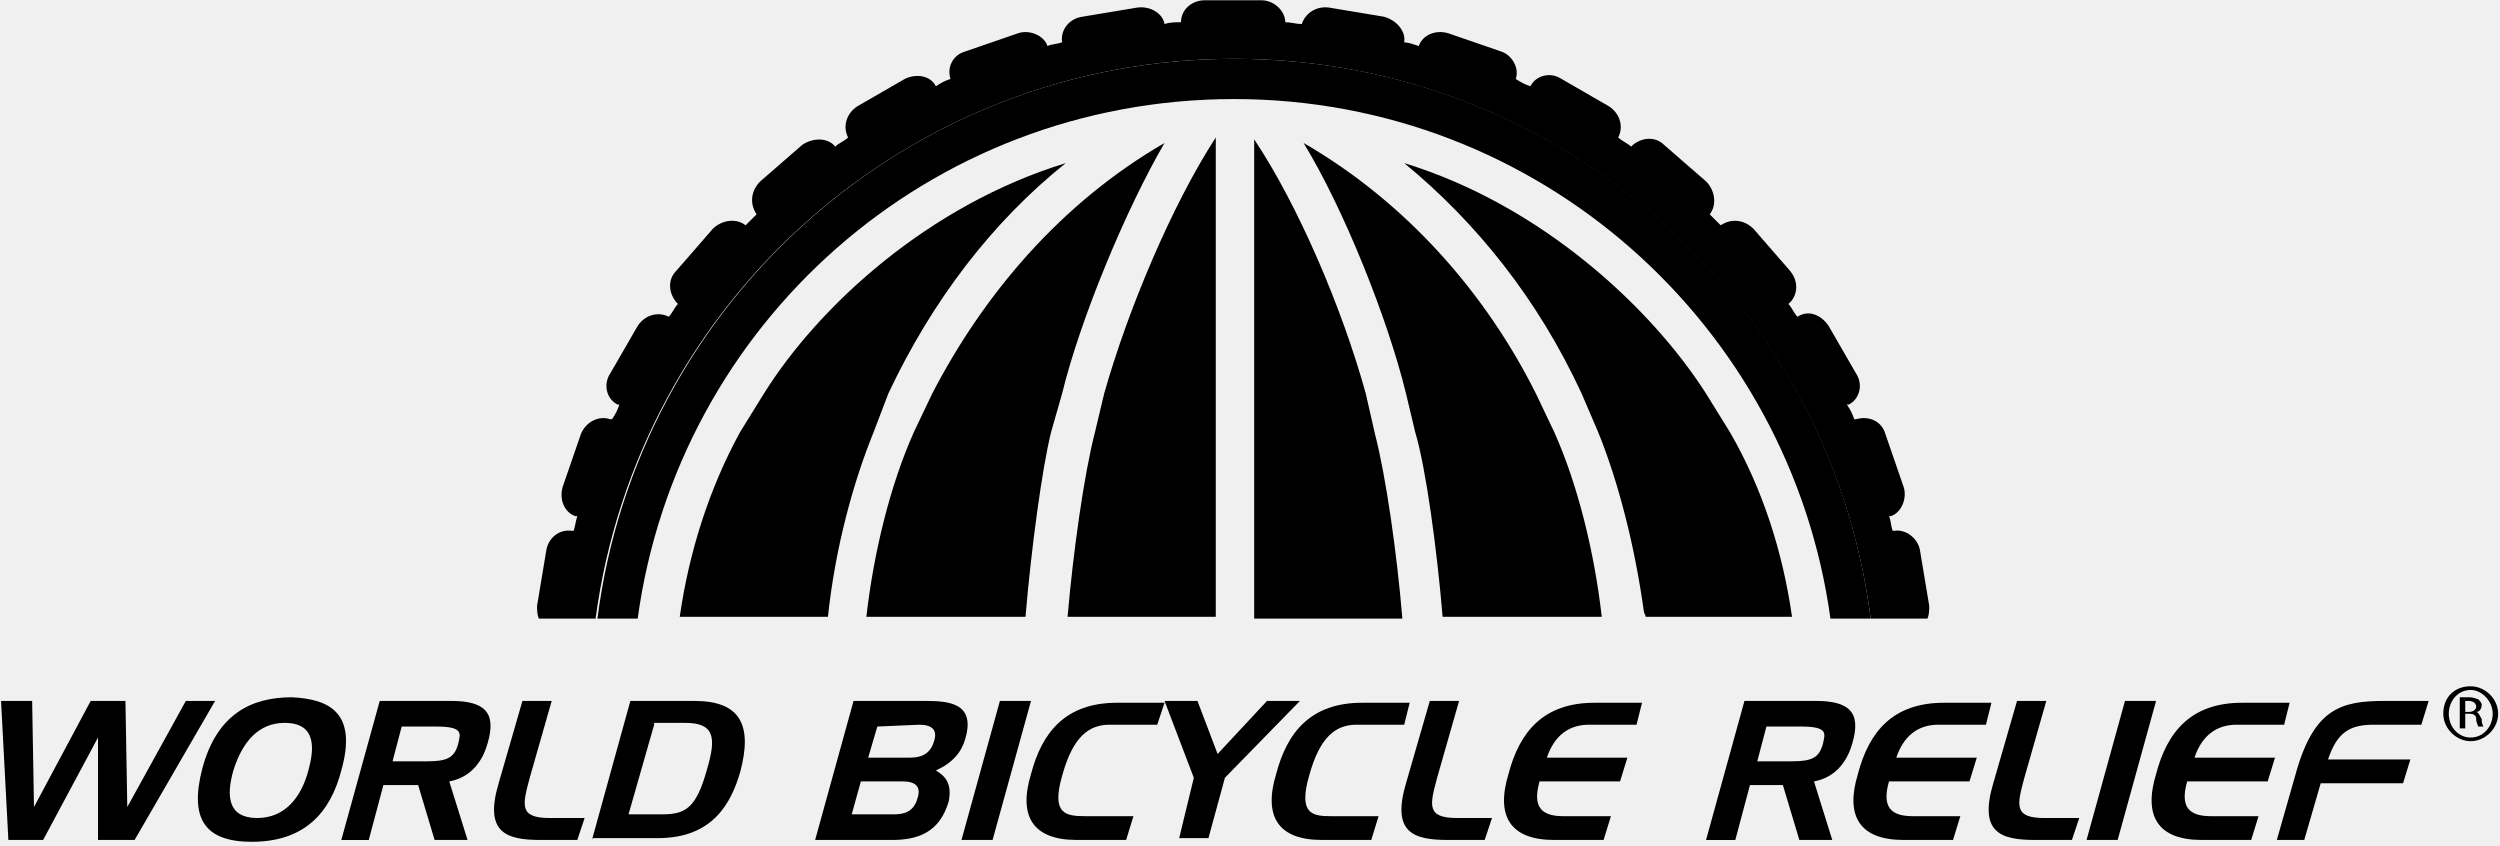
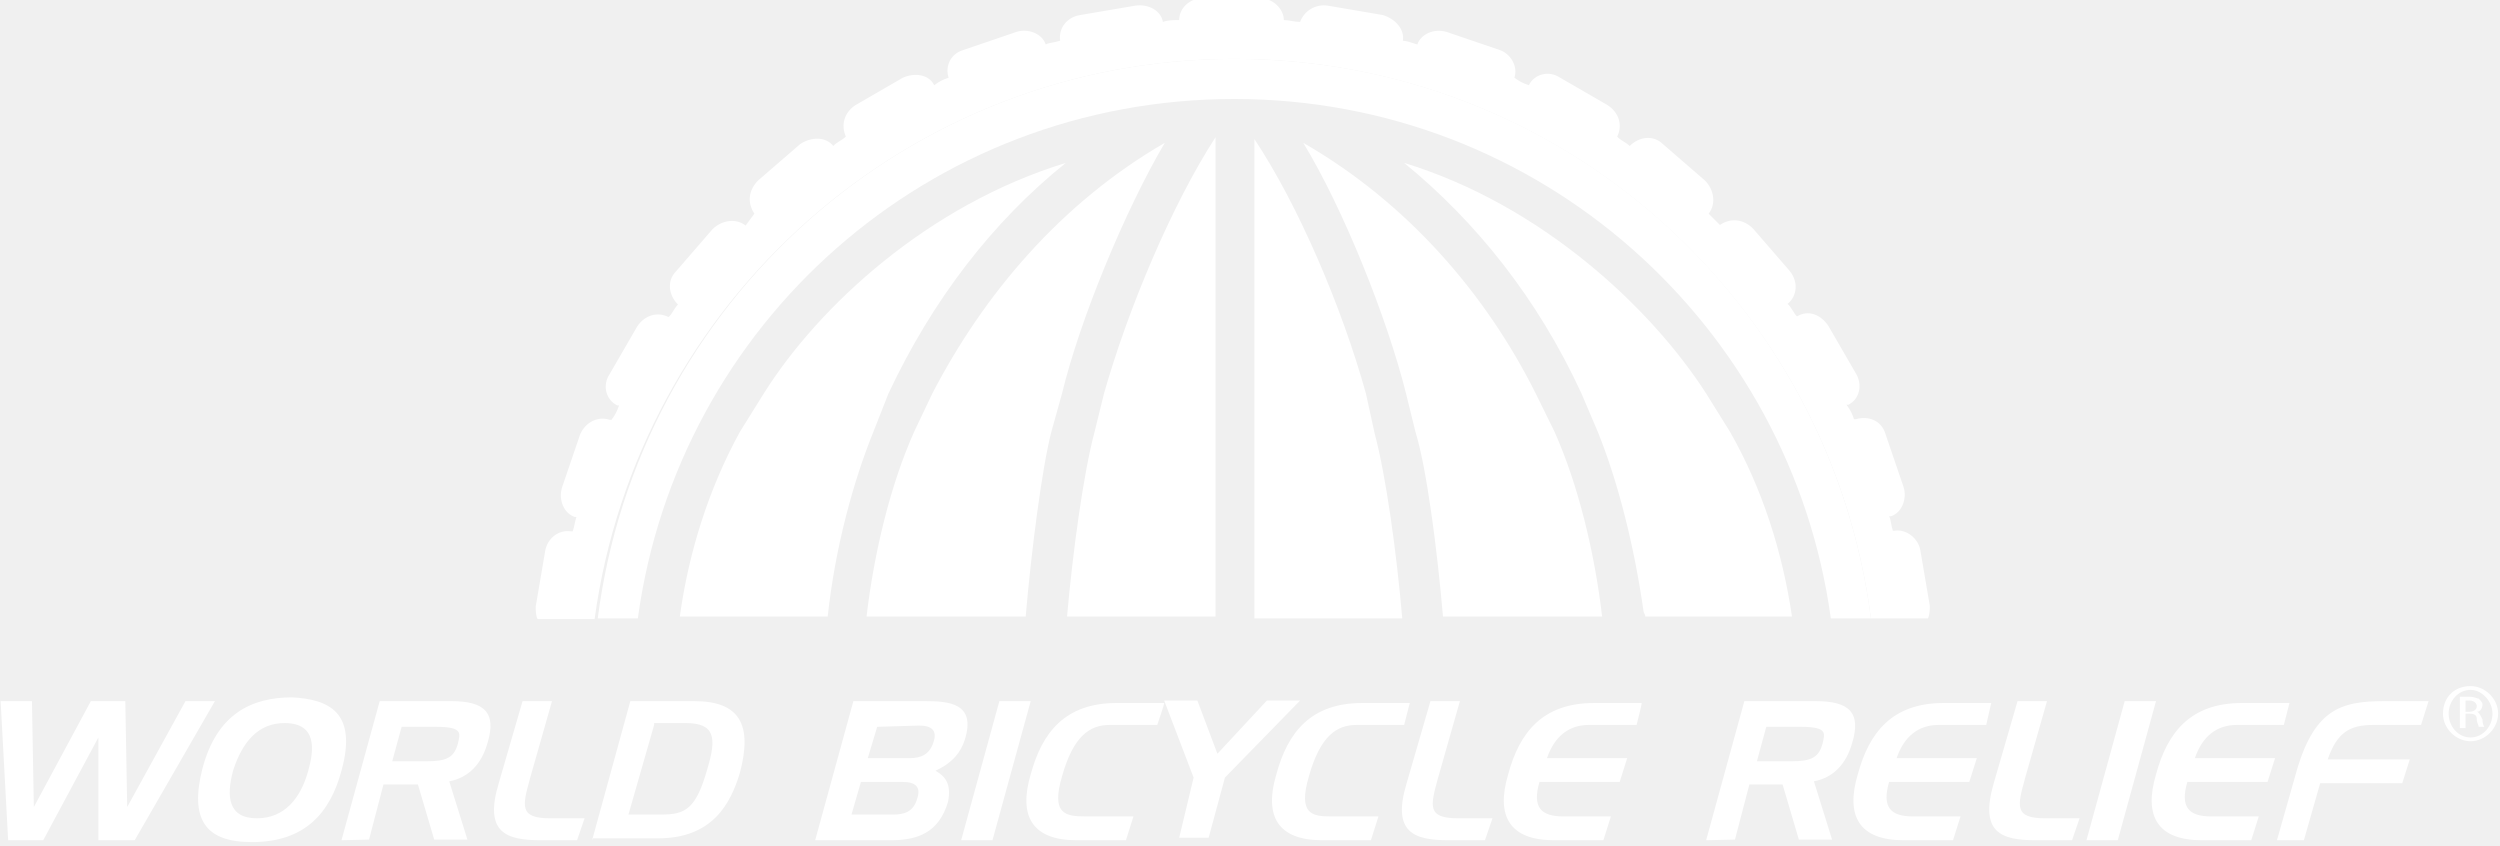
- <svg xmlns="http://www.w3.org/2000/svg" fill="white" width="399" height="135" viewBox="0 0 399 135">
-   <g transform="translate(-1 -2)" fill="none" fill-rule="evenodd">
-     <path d="M119.124 71.24l3.796-6.13c8.759-13.723 26.277-30.074 48.175-36.789-11.387 9.343-21.314 21.606-28.321 36.788l-2.628 6.132c-3.212 8.175-6.131 18.686-7.3 29.489h6.424c1.168-10.22 3.796-21.022 7.591-29.49l2.92-6.13c7.883-15.767 20.438-30.365 37.08-40-6.423 10.51-13.43 28.029-16.35 40l-1.46 6.13c-1.46 5.84-3.504 18.979-4.087 29.49h6.423c.876-10.511 2.628-22.774 4.38-29.49l1.46-6.13c3.795-13.723 10.802-30.074 17.81-40.584v76.496h6.423V24.526c7.007 10.51 14.014 26.86 17.81 40.583l1.46 6.132c1.752 6.715 3.504 19.27 4.38 29.489h6.423c-.876-10.511-2.628-23.65-4.38-29.49l-1.46-6.13c-2.92-11.971-9.927-29.49-16.35-40 16.642 9.635 28.905 24.233 37.08 40l2.92 6.13c3.796 8.468 6.423 19.27 7.591 29.49h6.716c0-.292-.292-.584-.292-.876-1.168-10.51-4.088-20.73-7.3-28.613l-2.627-6.132c-7.008-14.89-16.643-27.445-28.322-36.788 21.898 6.715 39.417 22.774 48.176 36.788l3.795 6.132c4.964 9.051 8.175 19.27 9.927 29.489h6.424c-6.424-47.007-46.424-82.92-95.183-82.92-48.759 0-88.759 36.205-95.182 82.92h6.423c1.168-10.22 4.672-20.438 9.635-29.49z" />
-     <path d="M197.956 11.387c52.263 0 95.183 39.124 101.606 89.343h9.051c.292-.584.292-1.46.292-2.044l-1.46-8.759c-.292-2.044-2.336-3.504-4.087-3.212h-.292c-.292-.876-.292-1.751-.584-2.335h.292c1.752-.584 2.627-2.92 2.044-4.672l-2.92-8.467c-.584-2.044-2.628-2.92-4.672-2.336h-.292c-.292-.876-.584-1.46-1.168-2.336h.292c1.752-.876 2.336-3.211 1.168-4.963l-4.38-7.591c-1.167-1.752-3.211-2.628-4.963-1.46-.584-.584-.876-1.46-1.46-2.044 1.46-1.168 1.752-3.504.292-5.256l-5.84-6.715c-1.459-1.46-3.503-1.752-5.255-.584l-1.751-1.752c1.167-1.46.876-3.795-.584-5.255l-6.716-5.84c-1.46-1.46-3.795-1.167-5.255.292-.584-.583-1.46-.875-2.044-1.46.876-1.751.292-3.795-1.46-4.963l-7.591-4.38c-1.752-1.167-4.088-.583-4.964 1.168-.875-.292-1.46-.584-2.335-1.167.584-1.752-.584-3.796-2.336-4.38l-8.467-2.92c-2.044-.584-4.088.292-4.672 2.044-.876-.292-1.752-.584-2.336-.584.292-1.752-1.167-3.504-3.211-4.087l-8.76-1.46c-2.043-.292-3.795.876-4.379 2.627-.876 0-1.752-.292-2.628-.292 0-1.751-1.751-3.503-3.795-3.503h-9.051c-2.044 0-3.796 1.46-3.796 3.503-.876 0-1.752 0-2.628.292-.292-1.751-2.335-2.92-4.38-2.627l-8.758 1.46c-2.044.292-3.504 2.043-3.212 4.087-.876.292-1.752.292-2.336.584-.584-1.752-2.92-2.628-4.671-2.044l-8.468 2.92c-2.043.584-2.92 2.628-2.335 4.38-.876.292-1.46.583-2.336 1.167-.876-1.751-3.212-2.043-4.964-1.167l-7.59 4.38c-1.753 1.167-2.337 3.21-1.46 4.963-.585.584-1.46.876-2.044 1.46-1.168-1.46-3.504-1.46-5.256-.293l-6.715 5.84c-1.46 1.46-1.752 3.504-.584 5.255L120 37.956c-1.46-1.168-3.796-.876-5.255.584l-5.84 6.715c-1.46 1.46-1.168 3.796.292 5.256-.584.584-.876 1.46-1.46 2.044-1.752-.876-3.795-.292-4.963 1.46l-4.38 7.59c-1.168 1.753-.584 4.088 1.168 4.964h.292c-.292.876-.584 1.46-1.168 2.336h-.292c-1.752-.584-3.795.292-4.671 2.336l-2.92 8.467c-.584 2.044.292 4.088 2.044 4.672h.292c-.292.875-.292 1.46-.584 2.335h-.292c-2.044-.292-3.796 1.168-4.088 3.212l-1.46 8.76c0 .583 0 1.459.292 2.043h9.051c6.716-50.511 49.927-89.343 101.898-89.343z" fill="#000" fill-rule="nonzero" />
-     <path d="M197.956 11.387c-52.263 0-95.182 39.124-101.606 89.343h6.424c6.423-47.007 46.423-82.92 95.182-82.92 48.76 0 88.76 36.205 95.183 82.92h6.423c-6.423-50.511-49.343-89.343-101.606-89.343z" fill="#000" fill-rule="nonzero" />
-     <path d="M177.226 64.818l-1.46 6.13c-1.751 6.716-3.503 19.271-4.38 29.49h23.65V23.942c-7.007 10.803-14.014 27.445-17.81 40.876zm41.752 0c-3.796-13.723-10.803-30.073-17.81-40.584v76.496h23.65c-.876-10.511-2.628-22.774-4.38-29.49l-1.46-6.422zm27.153 0c-7.883-15.767-20.438-30.365-37.08-40 6.423 10.51 13.43 28.029 16.35 40l1.46 6.13c1.752 5.84 3.504 18.979 4.38 29.49h25.401c-1.168-10.219-3.795-21.022-7.59-29.49l-2.92-6.13z" fill="#000" fill-rule="nonzero" />
-     <path d="M273.285 64.818c-8.76-13.723-26.278-30.073-48.176-36.789 11.387 9.343 21.314 21.606 28.322 36.789l2.627 6.13c3.212 7.884 5.84 18.103 7.3 28.614 0 .292.292.584.292.876h23.357c-1.46-10.219-4.671-20.438-9.927-29.49l-3.795-6.13zm-102.774 0c2.92-11.971 10.219-29.49 16.35-40-16.642 9.635-28.905 24.233-37.08 40l-2.92 6.13c-3.795 8.468-6.423 19.271-7.59 29.49h25.4c.876-10.511 2.628-23.65 4.088-29.49l1.752-6.13z" fill="#000" fill-rule="nonzero" />
-     <path d="M142.774 64.818c7.007-14.891 16.642-27.446 28.32-36.789-21.897 6.716-39.415 22.774-48.174 36.789l-3.796 6.13c-4.963 9.052-8.175 19.271-9.635 29.49h23.65c1.168-11.095 4.087-21.606 7.299-29.49l2.336-6.13z" fill="#000" fill-rule="nonzero" />
-     <path fill="#000" fill-rule="nonzero" d="M2.336 136.058L1.168 113.869 6.131 113.869 6.423 130.803 15.474 113.869 21.022 113.869 21.314 130.803 30.657 113.869 35.328 113.869 22.482 136.058 16.642 136.058 16.642 119.708 7.883 136.058z" />
-     <path d="M55.474 124.964c-1.751 6.715-5.839 11.386-14.306 11.386-7.591 0-9.927-3.795-7.883-11.678 2.335-8.76 7.883-11.387 14.306-11.387 5.84.292 10.511 2.335 7.883 11.679zm-13.43 7.59c4.38 0 7.007-3.21 8.175-7.59.876-3.212 1.46-7.592-3.796-7.592-4.087 0-6.715 2.92-8.175 7.592-1.168 4.087-.876 7.59 3.796 7.59zm13.43 3.504l6.132-22.19h11.387c5.255 0 7.299 1.752 5.84 6.716-.877 3.212-2.92 5.547-6.132 6.131l2.92 9.343h-5.256l-2.628-8.759H62.19l-2.336 8.76h-4.38zm9.635-18.102l-1.46 5.548h5.548c3.212 0 4.38-.584 4.964-2.92.292-1.46.875-2.628-3.504-2.628h-5.548zm28.03 18.102h-5.84c-5.547 0-9.05-1.167-6.715-9.05l3.796-13.14h4.671l-3.504 12.263c-1.167 4.38-1.751 6.424 3.212 6.424h5.548l-1.168 3.503zm2.335 0l6.132-22.19h10.219c7.3 0 9.343 3.796 7.3 11.387-1.46 4.964-4.38 10.511-13.14 10.511h-10.51v.292zm9.927-18.394l-4.087 14.307h5.255c3.796 0 5.548-.876 7.3-7.3 1.46-4.963 1.167-7.299-3.504-7.299h-4.964v.292zm25.694 18.394l6.131-22.19h11.387c3.796 0 8.175.293 6.423 6.132-.583 2.044-2.043 3.796-4.671 4.964 1.46.875 2.628 2.043 2.044 4.963-1.46 4.964-4.964 6.131-9.051 6.131h-12.263zm9.927-18.102l-1.46 4.964h6.715c1.752 0 3.212-.584 3.796-2.628.584-1.752-.292-2.628-2.336-2.628l-6.715.292zm-4.088 14.015h6.716c1.46 0 3.211-.292 3.795-2.628.584-1.752-.292-2.628-2.336-2.628h-6.715l-1.46 5.256z" fill="#000" fill-rule="nonzero" />
-     <path fill="#000" fill-rule="nonzero" d="M165.547 113.869L159.416 136.058 154.453 136.058 160.584 113.869z" />
-     <path d="M185.693 117.664h-7.59c-3.212 0-5.84 1.752-7.592 8.175-1.752 6.132.584 6.424 3.796 6.424h7.59l-1.167 3.795h-7.883c-7.008 0-9.343-3.795-7.3-10.51 1.752-6.716 5.548-11.387 13.723-11.387h7.591l-1.168 3.503z" fill="#000" fill-rule="nonzero" />
-     <path fill="#000" fill-rule="nonzero" d="M191.533 126.131L186.861 113.869 192.117 113.869 195.328 122.336 203.212 113.869 208.467 113.869 196.496 126.131 193.869 135.766 189.197 135.766z" />
-     <path d="M225.11 117.664h-7.592c-3.211 0-5.84 1.752-7.591 8.175-1.752 6.132.584 6.424 3.504 6.424h7.59l-1.167 3.795h-7.883c-7.007 0-9.343-3.795-7.3-10.51 1.752-6.716 5.548-11.387 13.723-11.387h7.591l-.876 3.503zm12.846 18.394h-5.84c-5.547 0-9.05-1.167-6.715-9.05l3.796-13.14h4.672l-3.504 12.263c-1.168 4.38-1.752 6.424 3.212 6.424h5.547l-1.168 3.503zm24.234-18.394h-7.591c-3.212 0-5.548 1.752-6.716 5.256h12.847l-1.168 3.795h-12.847c-1.168 4.088.292 5.548 3.796 5.548h7.591l-1.168 3.795h-7.883c-7.007 0-9.343-3.795-7.3-10.51 1.753-6.716 5.548-11.387 13.723-11.387h7.592l-.876 3.503zm11.095 18.394l6.131-22.19h11.387c5.255 0 7.3 1.752 5.84 6.716-.877 3.212-2.92 5.547-6.132 6.131l2.92 9.343h-5.256l-2.628-8.759h-5.255l-2.336 8.76h-4.671zm9.635-18.102l-1.46 5.548h5.547c3.212 0 4.38-.584 4.964-2.92.292-1.46.876-2.628-3.504-2.628h-5.547zm35.036-.292h-7.591c-3.212 0-5.547 1.752-6.715 5.256h12.846l-1.168 3.795h-12.846c-1.168 4.088.292 5.548 3.795 5.548h7.592l-1.168 3.795h-7.883c-7.008 0-9.344-3.795-7.3-10.51 1.752-6.716 5.548-11.387 13.723-11.387h7.591l-.876 3.503zm13.723 18.394h-5.84c-5.547 0-9.05-1.167-6.715-9.05l3.796-13.14h4.671l-3.503 12.263c-1.168 4.38-1.752 6.424 3.211 6.424h5.548l-1.168 3.503z" fill="#000" fill-rule="nonzero" />
-     <path fill="#000" fill-rule="nonzero" d="M345.109 113.869L338.978 136.058 334.015 136.058 340.146 113.869z" />
-     <path d="M365.547 117.664h-7.59c-3.212 0-5.548 1.752-6.716 5.256h12.847l-1.168 3.795h-12.847c-1.168 4.088.292 5.548 3.796 5.548h7.59l-1.167 3.795h-7.883c-7.008 0-9.343-3.795-7.3-10.51 1.752-6.716 5.548-11.387 13.723-11.387h7.591l-.876 3.503zm-1.167 18.394l2.92-10.219c2.919-10.803 7.299-11.97 14.306-11.97h7.007l-1.168 3.795h-7.591c-3.796 0-5.84 1.168-7.3 5.548h13.14l-1.168 3.795h-13.14l-2.627 9.051h-4.38zm30.948-24.525c2.336 0 4.38 2.044 4.38 4.38 0 2.335-2.044 4.379-4.38 4.379-2.335 0-4.38-2.044-4.38-4.38 0-2.627 1.753-4.38 4.38-4.38zm0 .584c-2.043 0-3.503 1.752-3.503 3.795 0 2.044 1.46 3.796 3.503 3.796 2.044 0 3.504-1.752 3.504-3.796 0-2.043-1.752-3.795-3.504-3.795zm-.875 6.131h-.876v-4.963h1.46c.875 0 1.167.292 1.46.292.291.292.583.584.583.876 0 .583-.292 1.167-.876 1.167.292 0 .584.584.876 1.168 0 .876.292 1.168.292 1.168h-.876c0-.292-.292-.584-.292-1.168s-.292-.876-1.168-.876h-.583v2.336zm0-2.628h.583c.584 0 1.168-.292 1.168-.875 0-.292-.292-.876-1.168-.876h-.583v1.751z" fill="#000" fill-rule="nonzero" />
+ <svg xmlns="http://www.w3.org/2000/svg" version="1.1" id="Livello_1" x="0px" y="0px" viewBox="0 0 399 135" style="enable-background:new 0 0 399 135;" xml:space="preserve">
+   <style type="text/css">
+ 	.st0{fill:none;}
+ 	.st1{fill:#FFFFFF;}
+ </style>
+   <g transform="translate(-1 -2)">
+     <path class="st0" d="M119.1,71.2l3.8-6.1c8.8-13.7,26.3-30.1,48.2-36.8c-11.4,9.3-21.3,21.6-28.3,36.8l-2.6,6.1   c-3.2,8.2-6.1,18.7-7.3,29.5h6.4c1.2-10.2,3.8-21,7.6-29.5l2.9-6.1c7.9-15.8,20.4-30.4,37.1-40c-6.4,10.5-13.4,28-16.4,40l-1.5,6.1   c-1.5,5.8-3.5,19-4.1,29.5h6.4c0.9-10.5,2.6-22.8,4.4-29.5l1.5-6.1C181,51.4,188,35,195,24.5V101h6.4V24.5   c7,10.5,14,26.9,17.8,40.6l1.5,6.1c1.8,6.7,3.5,19.3,4.4,29.5h6.4c-0.9-10.5-2.6-23.7-4.4-29.5l-1.5-6.1c-2.9-12-9.9-29.5-16.4-40   c16.6,9.6,28.9,24.2,37.1,40l2.9,6.1c3.8,8.5,6.4,19.3,7.6,29.5h6.7c0-0.3-0.3-0.6-0.3-0.9c-1.2-10.5-4.1-20.7-7.3-28.6l-2.6-6.1   c-7-14.9-16.6-27.4-28.3-36.8c21.9,6.7,39.4,22.8,48.2,36.8l3.8,6.1c5,9.1,8.2,19.3,9.9,29.5h6.4c-6.4-47-46.4-82.9-95.2-82.9   s-88.8,36.2-95.2,82.9h6.4C110.7,90.5,114.2,80.3,119.1,71.2L119.1,71.2z" />
+     <path class="st1" d="M198,11.4c52.3,0,95.2,39.1,101.6,89.3h9.1c0.3-0.6,0.3-1.5,0.3-2l-1.5-8.8c-0.3-2-2.3-3.5-4.1-3.2h-0.3   c-0.3-0.9-0.3-1.8-0.6-2.3h0.3c1.8-0.6,2.6-2.9,2-4.7l-2.9-8.5c-0.6-2-2.6-2.9-4.7-2.3h-0.3c-0.3-0.9-0.6-1.5-1.2-2.3h0.3   c1.8-0.9,2.3-3.2,1.2-5l-4.4-7.6c-1.2-1.8-3.2-2.6-5-1.5c-0.6-0.6-0.9-1.5-1.5-2c1.5-1.2,1.8-3.5,0.3-5.3l-5.8-6.7   c-1.5-1.5-3.5-1.8-5.3-0.6l-1.8-1.8c1.2-1.5,0.9-3.8-0.6-5.3l-6.7-5.8c-1.5-1.5-3.8-1.2-5.3,0.3c-0.6-0.6-1.5-0.9-2-1.5   c0.9-1.8,0.3-3.8-1.5-5l-7.6-4.4c-1.8-1.2-4.1-0.6-5,1.2c-0.9-0.3-1.5-0.6-2.3-1.2c0.6-1.8-0.6-3.8-2.3-4.4l-8.5-2.9   c-2-0.6-4.1,0.3-4.7,2c-0.9-0.3-1.8-0.6-2.3-0.6c0.3-1.8-1.2-3.5-3.2-4.1l-8.8-1.5c-2-0.3-3.8,0.9-4.4,2.6c-0.9,0-1.8-0.3-2.6-0.3   c0-1.8-1.8-3.5-3.8-3.5h-9.1c-2,0-3.8,1.5-3.8,3.5c-0.9,0-1.8,0-2.6,0.3c-0.3-1.8-2.3-2.9-4.4-2.6l-8.8,1.5c-2,0.3-3.5,2-3.2,4.1   c-0.9,0.3-1.8,0.3-2.3,0.6c-0.6-1.8-2.9-2.6-4.7-2l-8.5,2.9c-2,0.6-2.9,2.6-2.3,4.4c-0.9,0.3-1.5,0.6-2.3,1.2c-0.9-1.8-3.2-2-5-1.2   l-7.6,4.4c-1.8,1.2-2.3,3.2-1.5,5c-0.6,0.6-1.5,0.9-2,1.5c-1.2-1.5-3.5-1.5-5.3-0.3l-6.7,5.8c-1.5,1.5-1.8,3.5-0.6,5.3L120,38   c-1.5-1.2-3.8-0.9-5.3,0.6l-5.8,6.7c-1.5,1.5-1.2,3.8,0.3,5.3c-0.6,0.6-0.9,1.5-1.5,2c-1.8-0.9-3.8-0.3-5,1.5l-4.4,7.6   c-1.2,1.8-0.6,4.1,1.2,5h0.3c-0.3,0.9-0.6,1.5-1.2,2.3h-0.3c-1.8-0.6-3.8,0.3-4.7,2.3l-2.9,8.5c-0.6,2,0.3,4.1,2,4.7h0.3   c-0.3,0.9-0.3,1.5-0.6,2.3h-0.3c-2-0.3-3.8,1.2-4.1,3.2l-1.5,8.8c0,0.6,0,1.5,0.3,2h9.1C102.8,50.2,146,11.4,198,11.4L198,11.4z" />
+     <path class="st1" d="M198,11.4c-52.3,0-95.2,39.1-101.6,89.3h6.4c6.4-47,46.4-82.9,95.2-82.9c48.8,0,88.8,36.2,95.2,82.9h6.4   C293.1,50.2,250.2,11.4,198,11.4L198,11.4z" />
+     <path class="st1" d="M177.2,64.8l-1.5,6.1c-1.8,6.7-3.5,19.3-4.4,29.5H195V23.9C188,34.7,181,51.4,177.2,64.8L177.2,64.8z    M219,64.8c-3.8-13.7-10.8-30.1-17.8-40.6v76.5h23.6c-0.9-10.5-2.6-22.8-4.4-29.5L219,64.8L219,64.8z M246.1,64.8   c-7.9-15.8-20.4-30.4-37.1-40c6.4,10.5,13.4,28,16.4,40l1.5,6.1c1.8,5.8,3.5,19,4.4,29.5h25.4c-1.2-10.2-3.8-21-7.6-29.5   L246.1,64.8L246.1,64.8z" />
+     <path class="st1" d="M273.3,64.8C264.5,51.1,247,34.7,225.1,28c11.4,9.3,21.3,21.6,28.3,36.8l2.6,6.1c3.2,7.9,5.8,18.1,7.3,28.6   c0,0.3,0.3,0.6,0.3,0.9H287c-1.5-10.2-4.7-20.4-9.9-29.5L273.3,64.8L273.3,64.8z M170.5,64.8c2.9-12,10.2-29.5,16.4-40   c-16.6,9.6-28.9,24.2-37.1,40l-2.9,6.1c-3.8,8.5-6.4,19.3-7.6,29.5h25.4c0.9-10.5,2.6-23.7,4.1-29.5L170.5,64.8z" />
+     <path class="st1" d="M142.8,64.8c7-14.9,16.6-27.4,28.3-36.8c-21.9,6.7-39.4,22.8-48.2,36.8l-3.8,6.1c-5,9.1-8.2,19.3-9.6,29.5   h23.6c1.2-11.1,4.1-21.6,7.3-29.5L142.8,64.8L142.8,64.8z" />
+     <path class="st1" d="M2.3,136.1l-1.2-22.2h5l0.3,16.9l9.1-16.9H21l0.3,16.9l9.3-16.9h4.7l-12.8,22.2h-5.8v-16.4l-8.8,16.4H2.3z" />
+     <path class="st1" d="M55.5,125c-1.8,6.7-5.8,11.4-14.3,11.4c-7.6,0-9.9-3.8-7.9-11.7c2.3-8.8,7.9-11.4,14.3-11.4   C53.4,113.6,58.1,115.6,55.5,125z M42,132.6c4.4,0,7-3.2,8.2-7.6c0.9-3.2,1.5-7.6-3.8-7.6c-4.1,0-6.7,2.9-8.2,7.6   C37.1,129.1,37.4,132.6,42,132.6z M55.5,136.1l6.1-22.2H73c5.3,0,7.3,1.8,5.8,6.7c-0.9,3.2-2.9,5.5-6.1,6.1l2.9,9.3h-5.3l-2.6-8.8   h-5.5l-2.3,8.8L55.5,136.1L55.5,136.1z M65.1,118l-1.5,5.5h5.5c3.2,0,4.4-0.6,5-2.9c0.3-1.5,0.9-2.6-3.5-2.6H65.1z M93.1,136.1   h-5.8c-5.5,0-9.1-1.2-6.7-9.1l3.8-13.1h4.7l-3.5,12.3c-1.2,4.4-1.8,6.4,3.2,6.4h5.5C94.3,132.6,93.1,136.1,93.1,136.1z M95.5,136.1   l6.1-22.2h10.2c7.3,0,9.3,3.8,7.3,11.4c-1.5,5-4.4,10.5-13.1,10.5H95.5L95.5,136.1L95.5,136.1z M105.4,117.7l-4.1,14.3h5.3   c3.8,0,5.5-0.9,7.3-7.3c1.5-5,1.2-7.3-3.5-7.3h-5C105.4,117.4,105.4,117.7,105.4,117.7z M131.1,136.1l6.1-22.2h11.4   c3.8,0,8.2,0.3,6.4,6.1c-0.6,2-2,3.8-4.7,5c1.5,0.9,2.6,2,2,5c-1.5,5-5,6.1-9.1,6.1H131.1z M141,118l-1.5,5h6.7   c1.8,0,3.2-0.6,3.8-2.6c0.6-1.8-0.3-2.6-2.3-2.6L141,118z M136.9,132h6.7c1.5,0,3.2-0.3,3.8-2.6c0.6-1.8-0.3-2.6-2.3-2.6h-6.7   L136.9,132z" />
+     <path class="st1" d="M165.5,113.9l-6.1,22.2h-5l6.1-22.2H165.5z" />
+     <path class="st1" d="M185.7,117.7h-7.6c-3.2,0-5.8,1.8-7.6,8.2c-1.8,6.1,0.6,6.4,3.8,6.4h7.6l-1.2,3.8h-7.9c-7,0-9.3-3.8-7.3-10.5   c1.8-6.7,5.5-11.4,13.7-11.4h7.6C186.9,114.2,185.7,117.7,185.7,117.7z" />
+     <path class="st1" d="M191.5,126.1l-4.7-12.3h5.3l3.2,8.5l7.9-8.5h5.3l-12,12.3l-2.6,9.6h-4.7L191.5,126.1z" />
+     <path class="st1" d="M225.1,117.7h-7.6c-3.2,0-5.8,1.8-7.6,8.2c-1.8,6.1,0.6,6.4,3.5,6.4h7.6l-1.2,3.8H212c-7,0-9.3-3.8-7.3-10.5   c1.8-6.7,5.5-11.4,13.7-11.4h7.6L225.1,117.7L225.1,117.7z M238,136.1h-5.8c-5.5,0-9.1-1.2-6.7-9.1l3.8-13.1h4.7l-3.5,12.3   c-1.2,4.4-1.8,6.4,3.2,6.4h5.5L238,136.1L238,136.1z M262.2,117.7h-7.6c-3.2,0-5.5,1.8-6.7,5.3h12.8l-1.2,3.8h-12.8   c-1.2,4.1,0.3,5.5,3.8,5.5h7.6l-1.2,3.8h-7.9c-7,0-9.3-3.8-7.3-10.5c1.8-6.7,5.5-11.4,13.7-11.4h7.6   C263.1,114.2,262.2,117.7,262.2,117.7z M273.3,136.1l6.1-22.2h11.4c5.3,0,7.3,1.8,5.8,6.7c-0.9,3.2-2.9,5.5-6.1,6.1l2.9,9.3h-5.3   l-2.6-8.8h-5.3l-2.3,8.8L273.3,136.1L273.3,136.1z M282.9,118l-1.5,5.5h5.5c3.2,0,4.4-0.6,5-2.9c0.3-1.5,0.9-2.6-3.5-2.6H282.9z    M318,117.7h-7.6c-3.2,0-5.5,1.8-6.7,5.3h12.8l-1.2,3.8h-12.8c-1.2,4.1,0.3,5.5,3.8,5.5h7.6l-1.2,3.8h-7.9c-7,0-9.3-3.8-7.3-10.5   c1.8-6.7,5.5-11.4,13.7-11.4h7.6L318,117.7L318,117.7z M331.7,136.1h-5.8c-5.5,0-9-1.2-6.7-9.1l3.8-13.1h4.7l-3.5,12.3   c-1.2,4.4-1.8,6.4,3.2,6.4h5.5L331.7,136.1z" />
+     <path class="st1" d="M345.1,113.9l-6.1,22.2h-5l6.1-22.2H345.1z" />
+     <path class="st1" d="M365.5,117.7H358c-3.2,0-5.5,1.8-6.7,5.3h12.8l-1.2,3.8h-12.8c-1.2,4.1,0.3,5.5,3.8,5.5h7.6l-1.2,3.8h-7.9   c-7,0-9.3-3.8-7.3-10.5c1.8-6.7,5.5-11.4,13.7-11.4h7.6C366.4,114.2,365.5,117.7,365.5,117.7z M364.4,136.1l2.9-10.2   c2.9-10.8,7.3-12,14.3-12h7l-1.2,3.8h-7.6c-3.8,0-5.8,1.2-7.3,5.5h13.1l-1.2,3.8h-13.1l-2.6,9.1L364.4,136.1L364.4,136.1z    M395.3,111.5c2.3,0,4.4,2,4.4,4.4c0,2.3-2,4.4-4.4,4.4c-2.3,0-4.4-2-4.4-4.4C390.9,113.3,392.7,111.5,395.3,111.5L395.3,111.5z    M395.3,112.1c-2,0-3.5,1.8-3.5,3.8c0,2,1.5,3.8,3.5,3.8c2,0,3.5-1.8,3.5-3.8C398.8,113.9,397.1,112.1,395.3,112.1z M394.5,118.2   h-0.9v-5h1.5c0.9,0,1.2,0.3,1.5,0.3c0.3,0.3,0.6,0.6,0.6,0.9c0,0.6-0.3,1.2-0.9,1.2c0.3,0,0.6,0.6,0.9,1.2c0,0.9,0.3,1.2,0.3,1.2   h-0.9c0-0.3-0.3-0.6-0.3-1.2s-0.3-0.9-1.2-0.9h-0.6L394.5,118.2L394.5,118.2z M394.5,115.6h0.6c0.6,0,1.2-0.3,1.2-0.9   c0-0.3-0.3-0.9-1.2-0.9h-0.6V115.6z" />
  </g>
</svg>
